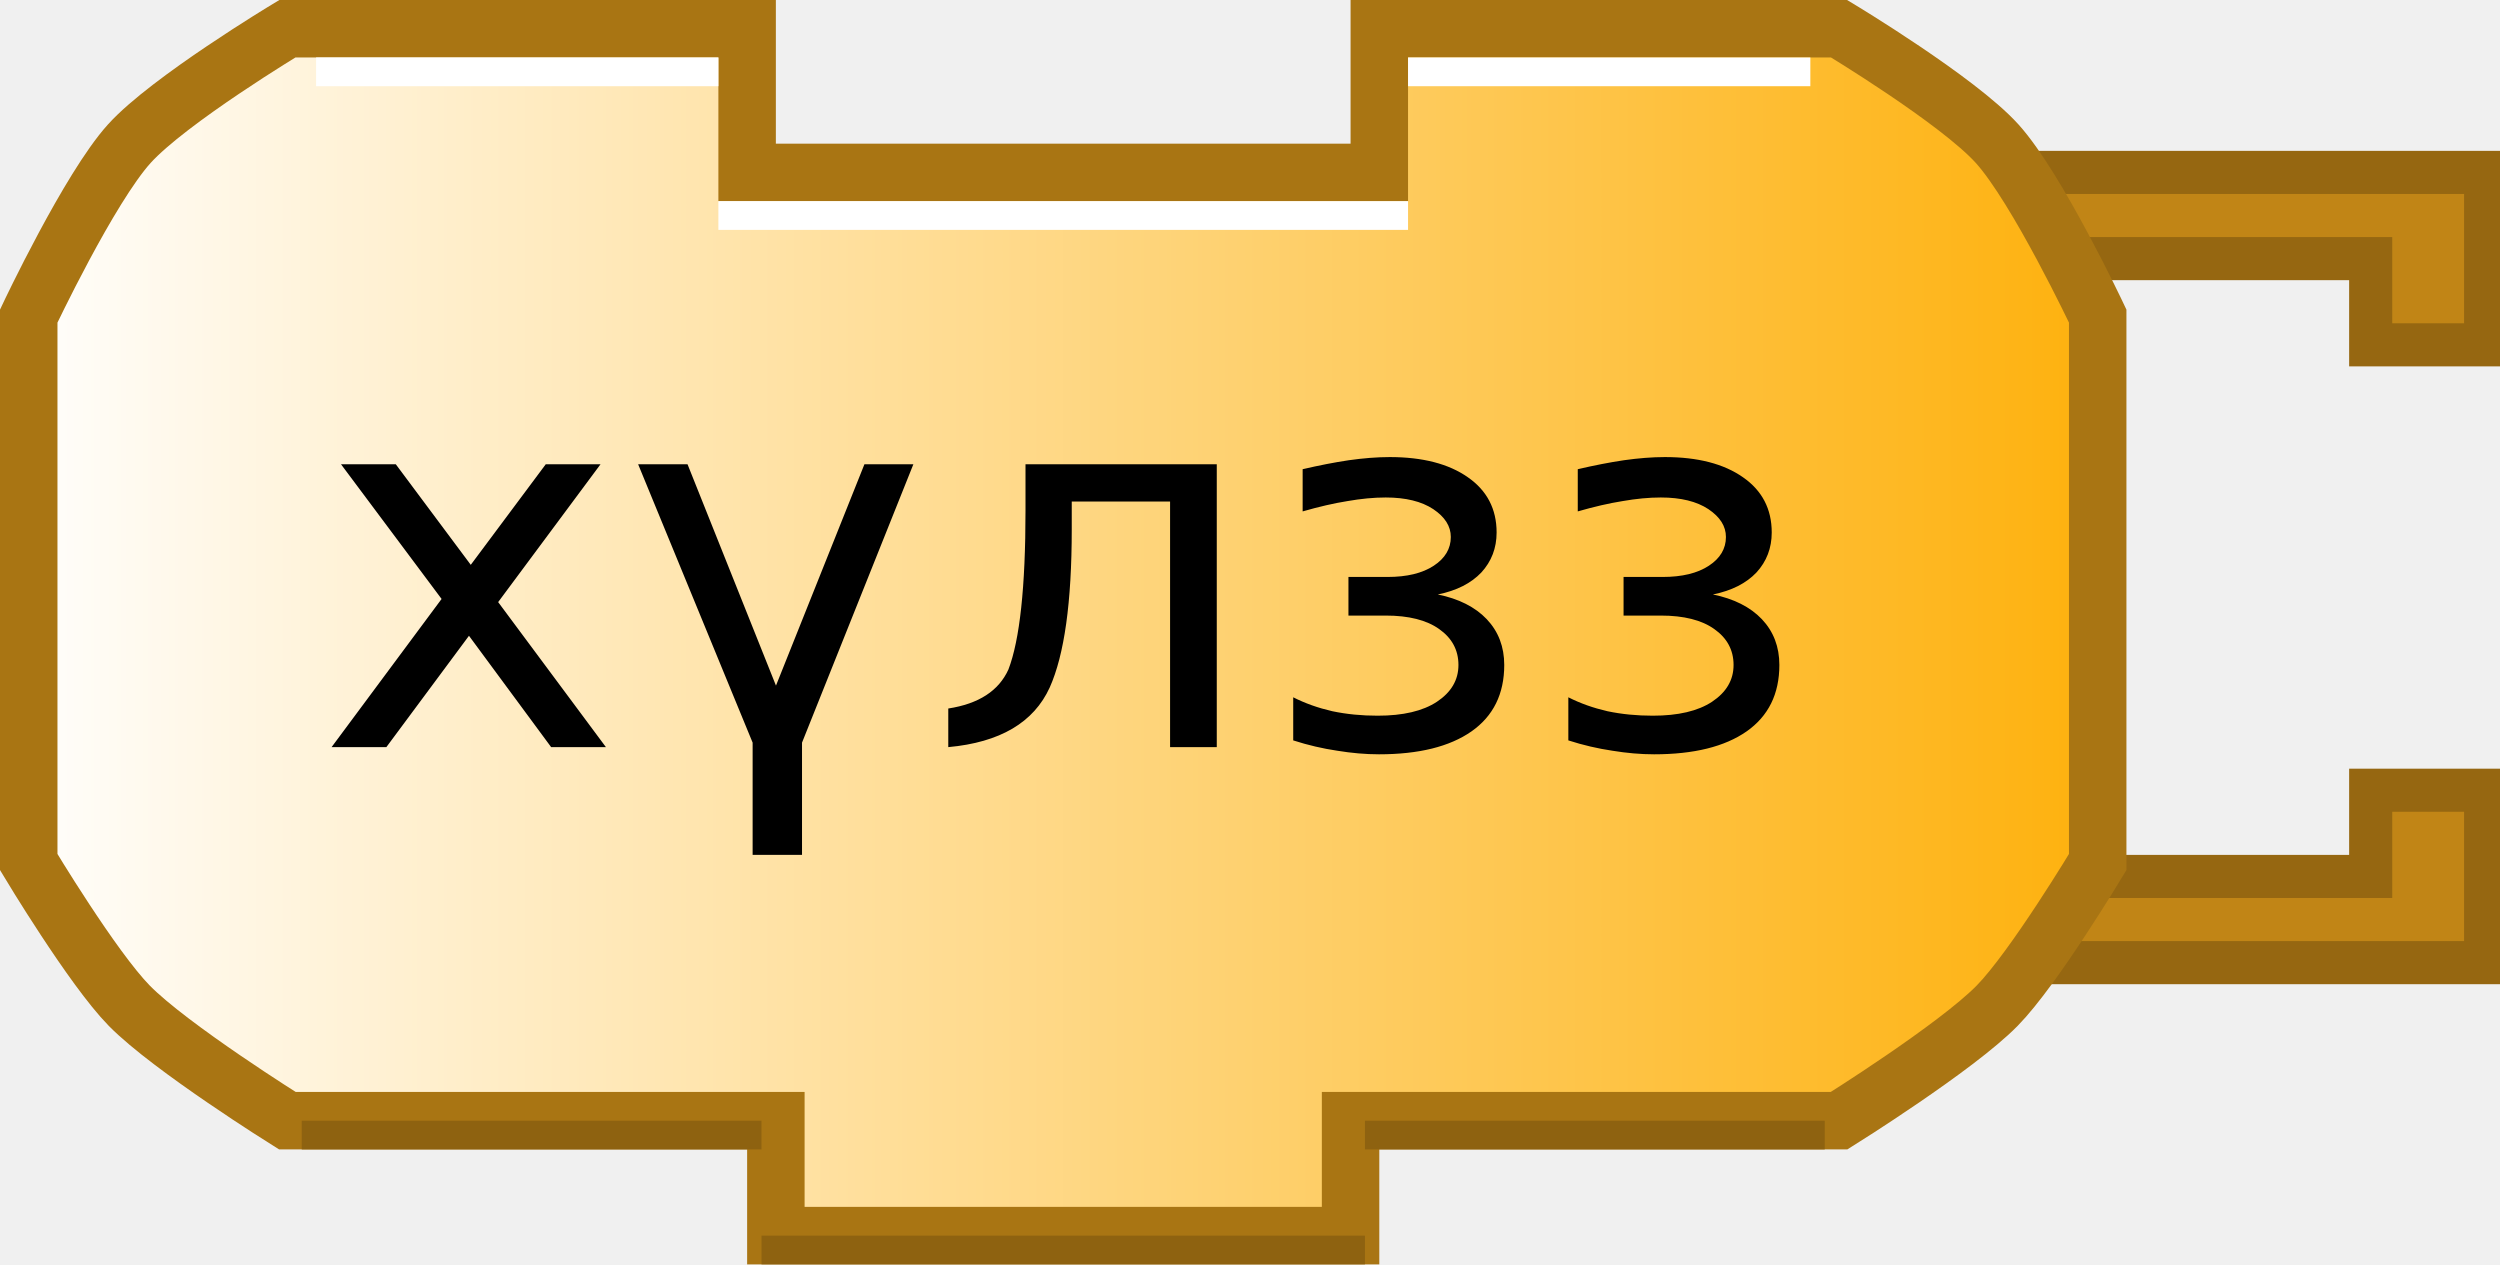
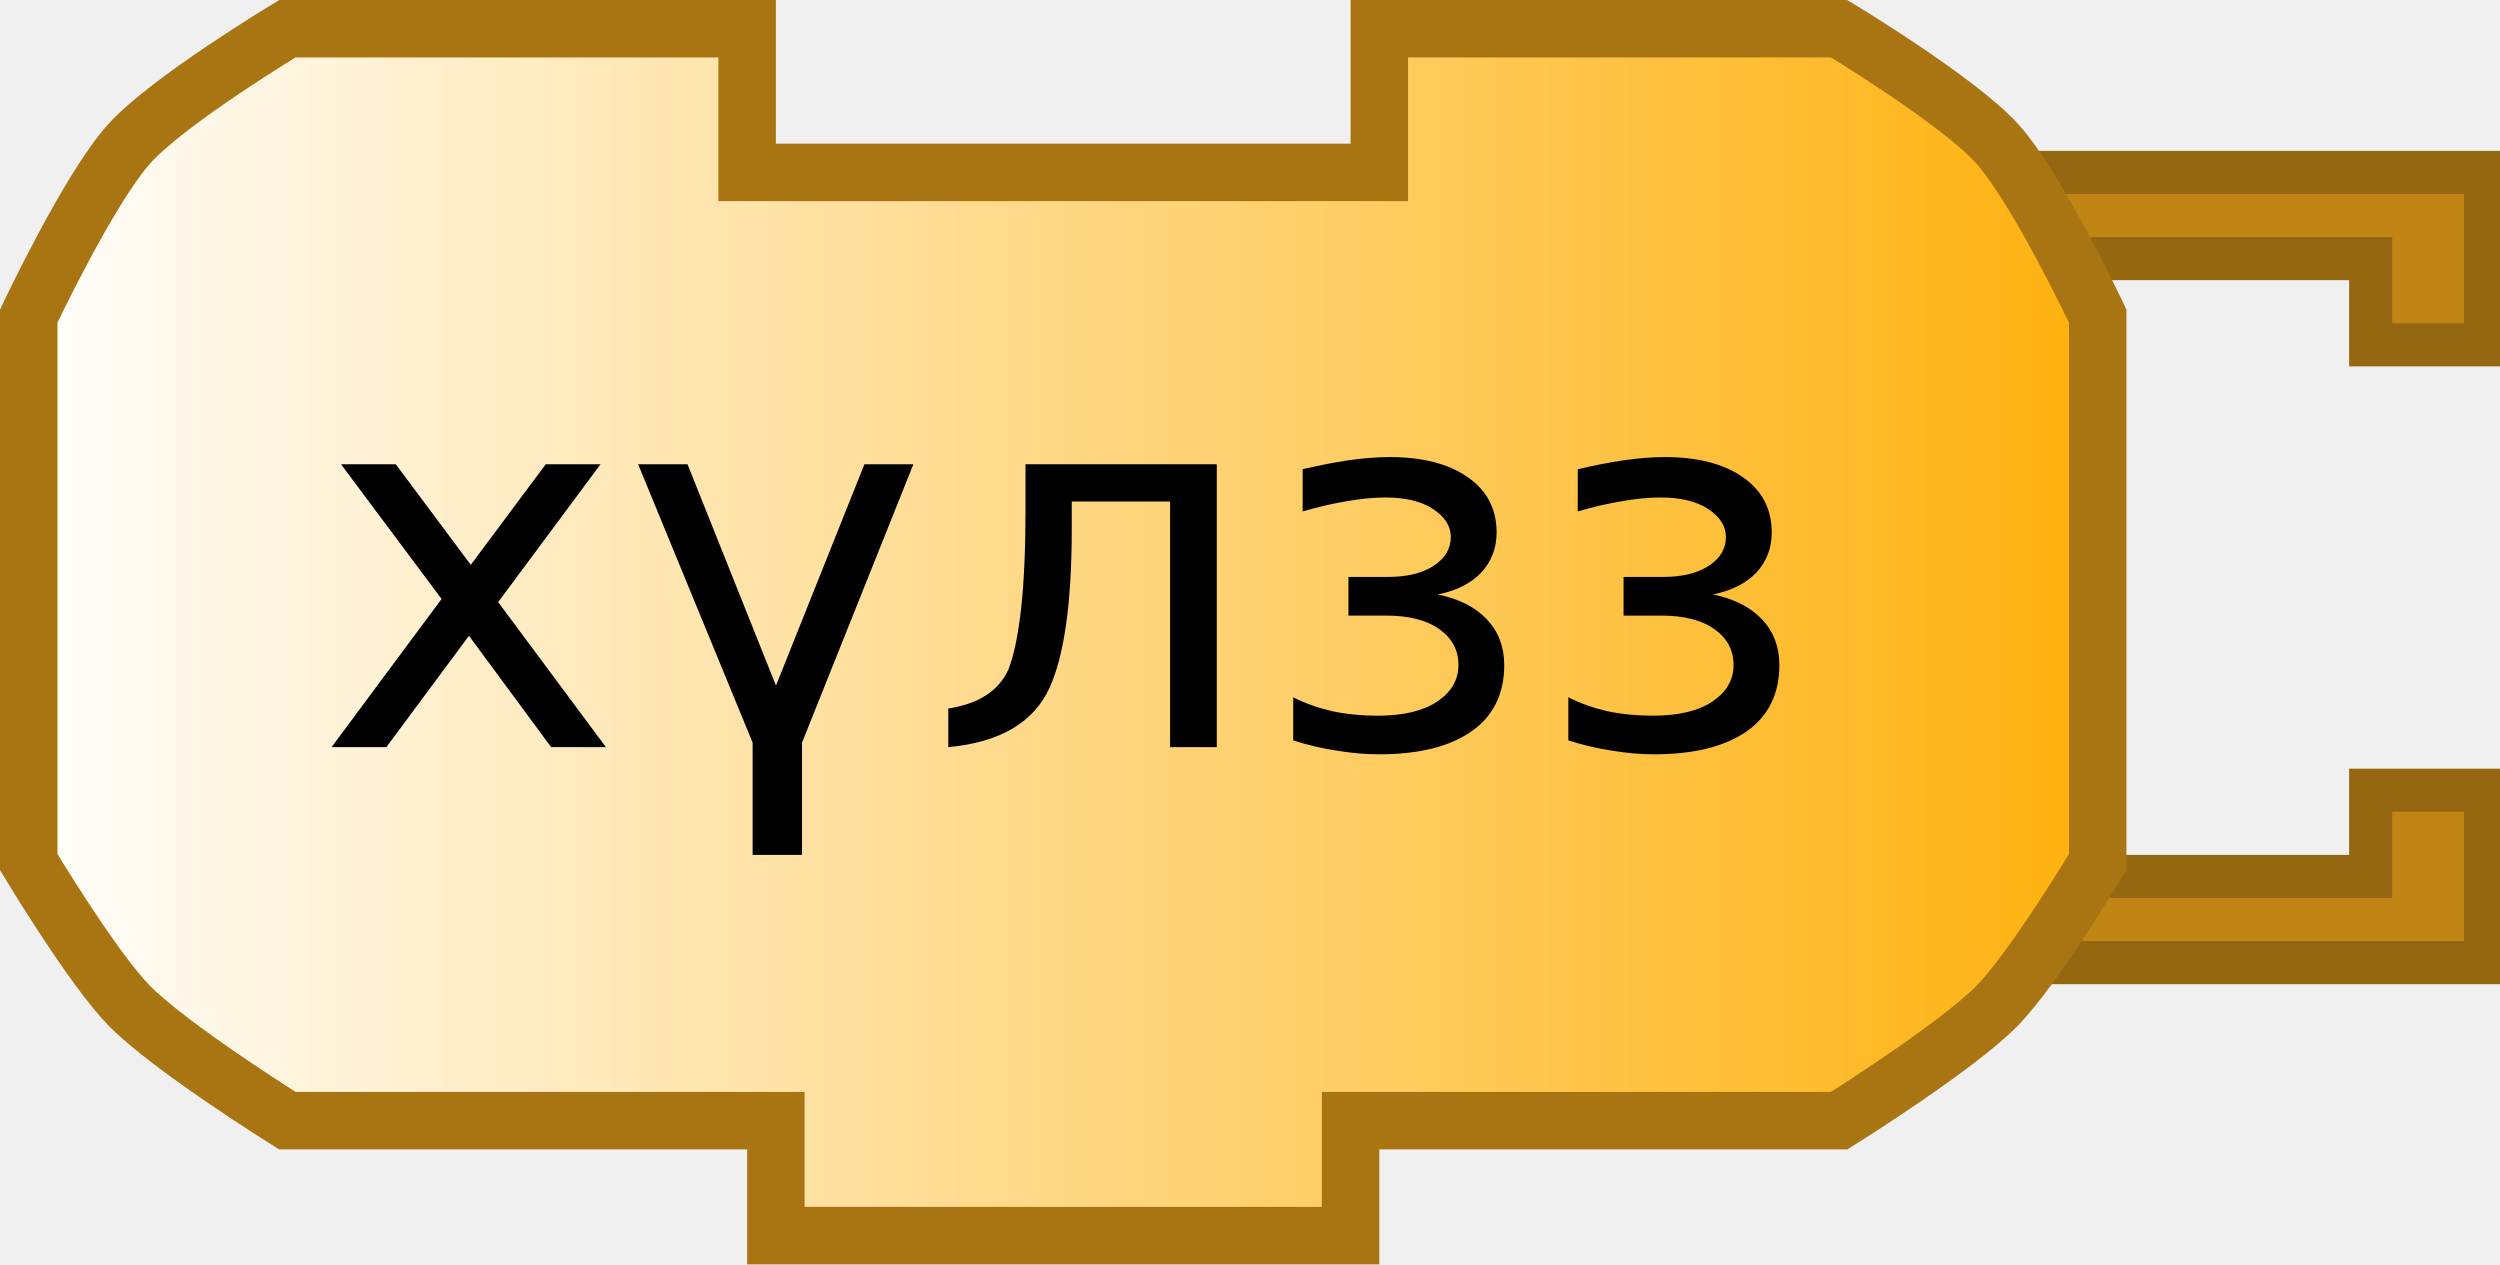
- <svg xmlns="http://www.w3.org/2000/svg" xmlns:xlink="http://www.w3.org/1999/xlink" width="87" height="44">
-   <defs>
+ <svg xmlns="http://www.w3.org/2000/svg" xmlns:xlink="http://www.w3.org/1999/xlink" version="1.0" width="87" height="44" id="svg2">
+   <defs id="defs4">
    <linearGradient id="linearGradient3166">
-       <stop style="stop-color:#ffffff;stop-opacity:1;" offset="0" id="stop3168" />
-       <stop style="stop-color:#feb00a;stop-opacity:1;" offset="1" id="stop3170" />
+       <stop id="stop3168" style="stop-color:#ffffff;stop-opacity:1" offset="0" />
+       <stop id="stop3170" style="stop-color:#feb00a;stop-opacity:1" offset="1" />
    </linearGradient>
-     <linearGradient xlink:href="#linearGradient3166" id="linearGradient3172" x1="0" y1="22" x2="74" y2="22" gradientUnits="userSpaceOnUse" />
+     <linearGradient x1="0" y1="22" x2="74" y2="22" id="linearGradient3172" xlink:href="#linearGradient3166" gradientUnits="userSpaceOnUse" />
  </defs>
-   <path style="fill:#c18516;fill-opacity:1;stroke:#966711;stroke-width:1.5;stroke-opacity:1" d="M 70,6 L 86.5,6 L 86.5,12 L 82.5,12 L 82.5,9 L 72,9" />
-   <path style="fill:#c18516;fill-opacity:1;stroke:#966711;stroke-width:1.5;stroke-opacity:1" d="M 70,33.5 L 86.5,33.5 L 86.5,27.5 L 82.5,27.5 L 82.5,30.5 L 72,30.5" />
-   <path style="fill:url(#linearGradient3172);fill-opacity:1;stroke:#a97513;stroke-width:2;stroke-opacity:1" d="M 48,1 C 64,1 64,1 64,1 C 64,1 68.132,3.487 69.5,5 C 70.897,6.546 73,11 73,11 L 73,30 C 73,30 70.783,33.694 69.5,35 C 68.07,36.456 64,39 64,39 L 47,39 L 47,39 L 47,43 L 27,43 L 27,39 L 10,39 C 10,39 5.93,36.456 4.5,35 C 3.217,33.694 1,30 1,30 L 1,11 C 1,11 3.103,6.546 4.5,5 C 5.868,3.487 10,1 10,1 L 26,1 L 26,6 L 48,6 L 48,1 z" />
-   <path style="fill:none;stroke:#ffffff;stroke-width:1;stroke-opacity:1" d="M 49,2.5 L 63,2.5" />
-   <path style="fill:none;stroke:#ffffff;stroke-width:1;stroke-opacity:1" d="M 11,2.5 L 25,2.5" />
-   <path style="fill:none;stroke:#ffffff;stroke-width:1;stroke-opacity:1" d="M 25,7.5 L 49,7.5" />
-   <path style="fill:none;stroke:#8e6210;stroke-width:1;stroke-opacity:1" d="M 10.5,39.5 L 26.5,39.5" />
-   <path style="fill:none;stroke:#8e6210;stroke-width:1;stroke-opacity:1" d="M 47.5,39.5 L 63.5,39.5" />
-   <path style="fill:none;stroke:#8e6210;stroke-width:1;stroke-opacity:1" d="M 26.5,43.5 L 47.5,43.5" />
-   <text style="font-size:18px;text-anchor:middle;text-align:center;font-family:Bitstream Vera Sans">
-     <tspan x="37" y="26" style="font-size:18px">хүлзз</tspan>
+   <path d="M 70,6 L 86.5,6 L 86.5,12 L 82.5,12 L 82.5,9 L 72,9" id="path10" style="fill:#c18516;fill-opacity:1;stroke:#966711;stroke-width:1.5;stroke-opacity:1" />
+   <path d="M 70,33.5 L 86.5,33.5 L 86.5,27.5 L 82.5,27.5 L 82.5,30.5 L 72,30.5" id="path12" style="fill:#c18516;fill-opacity:1;stroke:#966711;stroke-width:1.5;stroke-opacity:1" />
+   <path d="M 48,1 C 64,1 64,1 64,1 C 64,1 68.132,3.487 69.5,5 C 70.897,6.546 73,11 73,11 L 73,30 C 73,30 70.783,33.694 69.5,35 C 68.07,36.456 64,39 64,39 L 47,39 L 47,39 L 47,43 L 27,43 L 27,39 L 10,39 C 10,39 5.93,36.456 4.5,35 C 3.217,33.694 1,30 1,30 L 1,11 C 1,11 3.103,6.546 4.5,5 C 5.868,3.487 10,1 10,1 L 26,1 L 26,6 L 48,6 L 48,1 z" id="path14" style="fill:url(#linearGradient3172);fill-opacity:1;stroke:#a97513;stroke-width:2;stroke-opacity:1" />
+   <text id="text28" style="font-size:18px;text-align:center;text-anchor:middle;font-family:Bitstream Vera Sans">
+     <tspan x="37" y="26" id="tspan30" style="font-size:18px">хүлзз</tspan>
  </text>
</svg>
